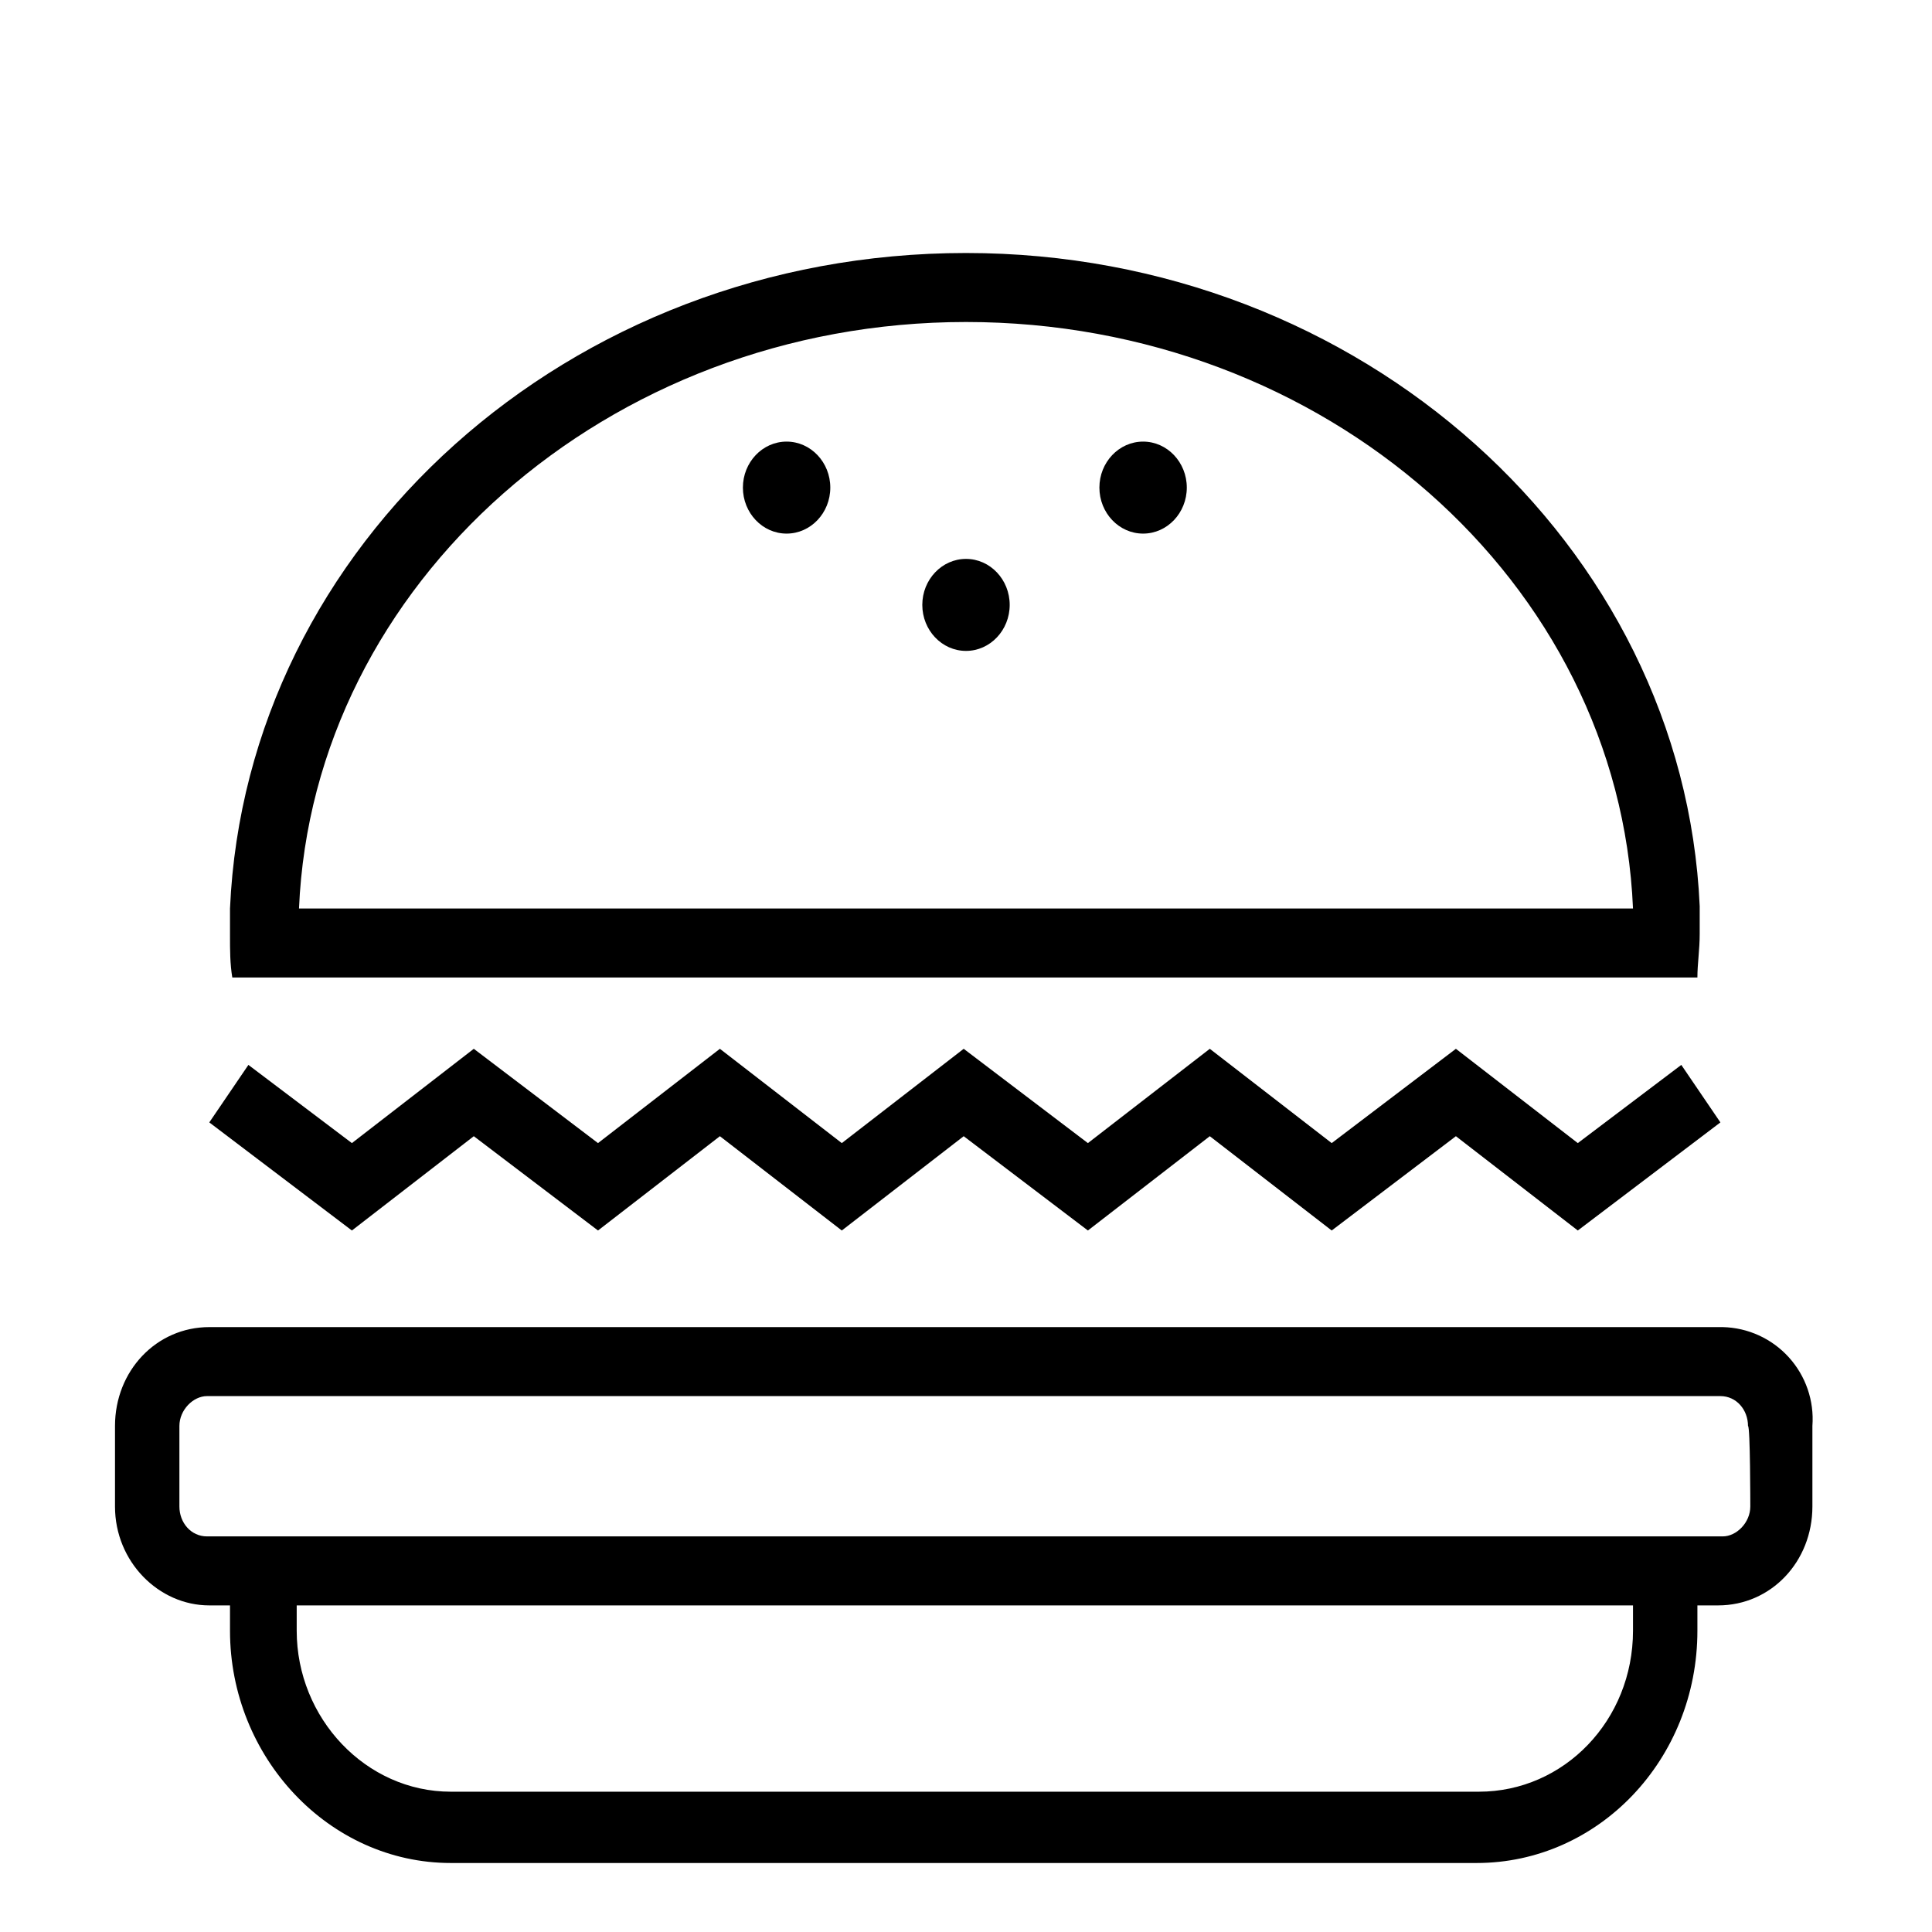
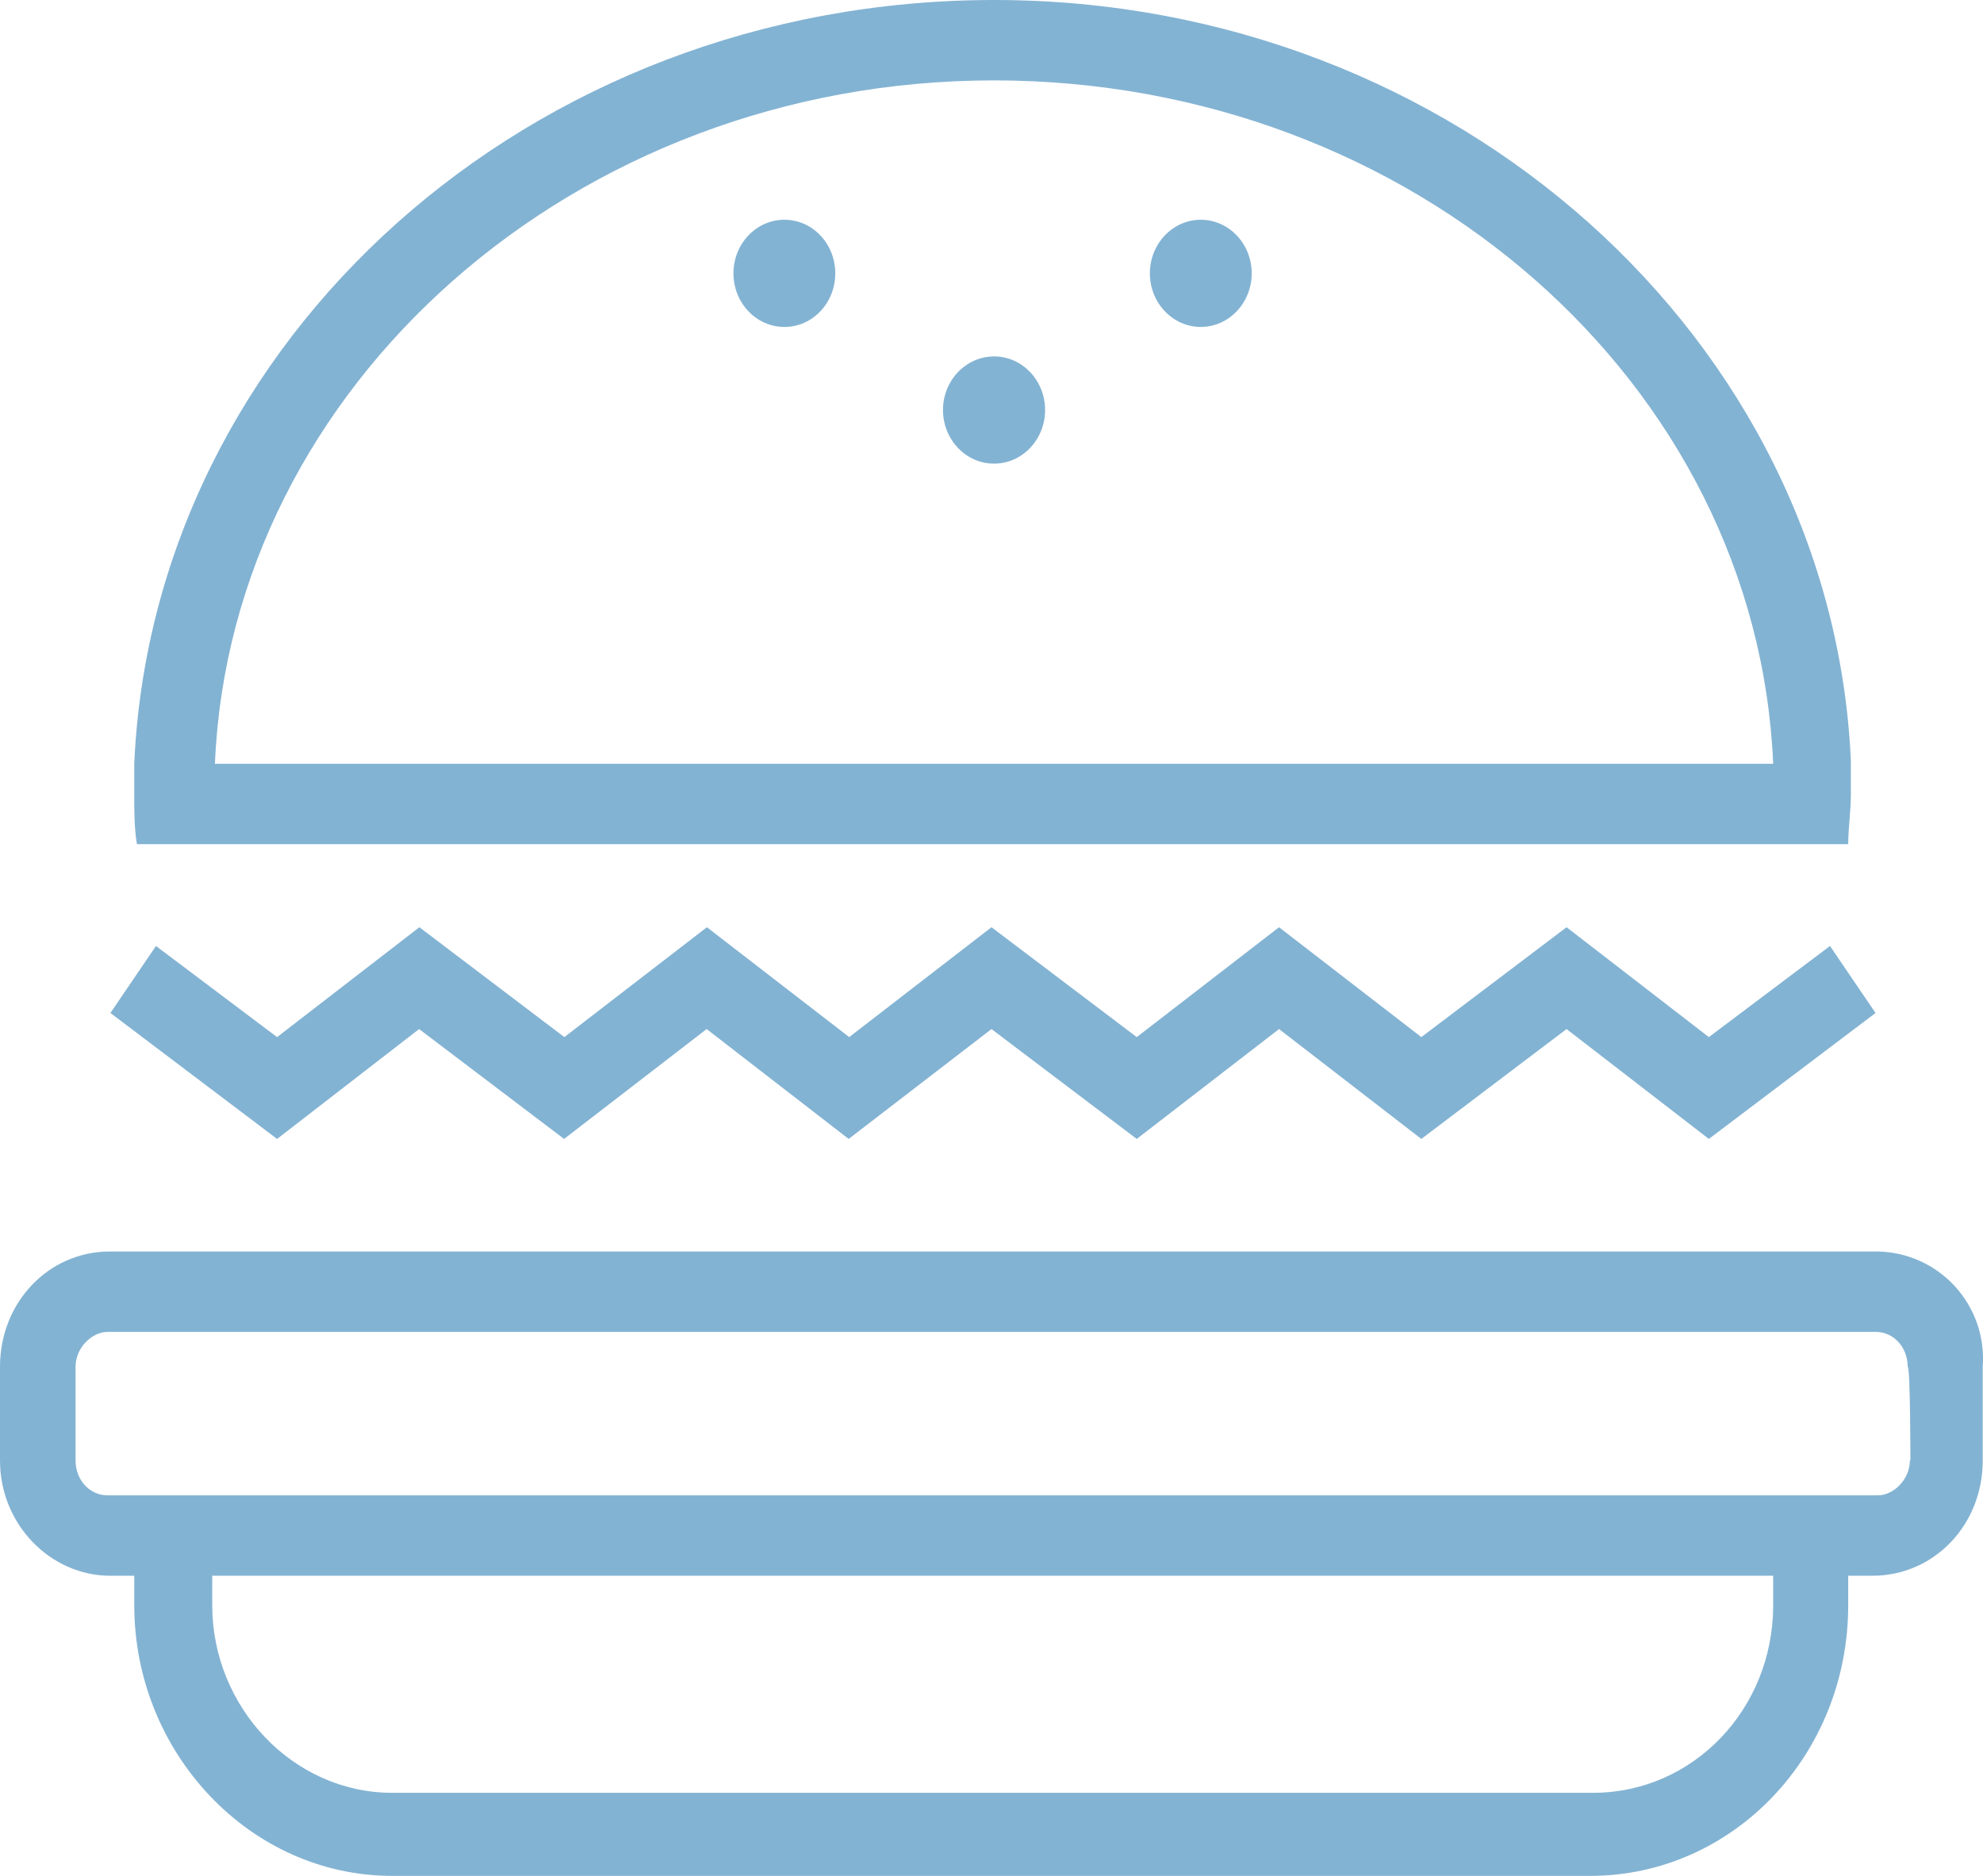
- <svg xmlns="http://www.w3.org/2000/svg" width="84" height="84" fill="none" viewBox="0 0 84 84">
-   <path fill="#000" d="M74.9 57.7H9.1C6.8 57.7 5 59.6 5 62v3.5c0 2.4 1.9 4.3 4.1 4.3h.9v1.1c0 5.5 4.3 10.1 9.6 10.1h44.6c5.3 0 9.6-4.5 9.6-10.1v-1.1h.9c2.3 0 4.1-1.9 4.1-4.3V62a4 4 0 0 0-3.9-4.3M71 70.9c0 3.9-3 7-6.7 7H19.6c-3.7 0-6.7-3.2-6.7-7v-1.1H71zm5.1-5.4c0 .7-.6 1.3-1.2 1.3H9c-.7 0-1.2-.6-1.2-1.3V62c0-.7.6-1.3 1.2-1.3h65.8c.7 0 1.2.6 1.2 1.3.1 0 .1 3.5.1 3.5M20.6 49.4l5.4 4.1 5.3-4.1 5.3 4.1 5.3-4.1 5.4 4.1 5.3-4.1 5.3 4.1 5.4-4.1 5.3 4.1 6.2-4.7-1.7-2.5-4.5 3.4-5.3-4.1-5.4 4.1-5.3-4.1-5.3 4.1-5.4-4.1-5.3 4.1-5.3-4.1-5.3 4.1-5.4-4.1-5.3 4.1-4.5-3.4-1.7 2.5 6.2 4.7zM13 42.5h60.8c0-.6.1-1.2.1-1.9v-1.2C73.2 23.7 59.2 11 42 11c-17.3 0-31.3 12.7-32 28.5v1.2c0 .6 0 1.2.1 1.8zM42 14c15.6 0 28.4 11.3 29 25.5H13C13.6 25.4 26.4 14 42 14" />
-   <path fill="#000" d="M42 28.3c1.05 0 1.9-.9 1.9-2s-.85-2-1.9-2-1.9.9-1.9 2 .85 2 1.9 2M34.2 23.2c1.05 0 1.9-.9 1.9-2s-.85-2-1.9-2-1.9.9-1.9 2 .85 2 1.9 2M49.7 23.2c1.05 0 1.9-.9 1.9-2s-.85-2-1.9-2-1.9.9-1.9 2 .85 2 1.9 2" />
+ <svg xmlns="http://www.w3.org/2000/svg" width="74" height="70" fill="none" viewBox="0 0 74 70">
+   <path fill="#83b3d3" d="M70.08 46.7H4.1C1.81 46.7 0 48.6 0 51v3.5c0 2.4 1.9 4.3 4.11 4.3h.9v1.1c0 5.5 4.31 10.1 9.63 10.1h44.7c5.32 0 9.63-4.5 9.63-10.1v-1.1h.9c2.31 0 4.12-1.9 4.12-4.3V51a4 4 0 0 0-3.91-4.3m-3.91 13.2c0 3.9-3.01 7-6.72 7H14.64c-3.71 0-6.72-3.2-6.72-7v-1.1h58.25zm5.1-5.4c0 .7-.6 1.3-1.2 1.3H4.02c-.7 0-1.2-.6-1.2-1.3V51c0-.7.6-1.3 1.2-1.3h65.97c.7 0 1.2.6 1.2 1.3.1 0 .1 3.5.1 3.5M15.64 38.4l5.41 4.1 5.32-4.1 5.3 4.1L37 38.4l5.42 4.1 5.31-4.1 5.31 4.1 5.42-4.1 5.31 4.1 6.22-4.7-1.7-2.5-4.52 3.4-5.31-4.1-5.42 4.1-5.31-4.1-5.31 4.1-5.42-4.1-5.31 4.1-5.31-4.1-5.32 4.1-5.41-4.1-5.31 4.1-4.52-3.4-1.7 2.5 6.22 4.7zM8.02 31.5h60.95c0-.6.1-1.2.1-1.9v-1.2C68.37 12.7 54.34 0 37.1 0 19.75 0 5.71 12.7 5.01 28.5v1.2c0 .6 0 1.2.1 1.8zM37.09 3c15.64 0 28.47 11.3 29.08 25.5H8.02C8.62 14.4 21.45 3 37.09 3" />
+   <path fill="#83b3d3" d="M37.1 17.3c1.05 0 1.9-.9 1.9-2s-.85-2-1.9-2c-1.06 0-1.91.9-1.91 2s.85 2 1.9 2M29.27 12.2c1.06 0 1.9-.9 1.9-2s-.84-2-1.9-2c-1.05 0-1.9.9-1.9 2s.85 2 1.9 2M44.81 12.2c1.05 0 1.9-.9 1.9-2s-.85-2-1.9-2-1.9.9-1.9 2 .85 2 1.9 2" />
</svg>
